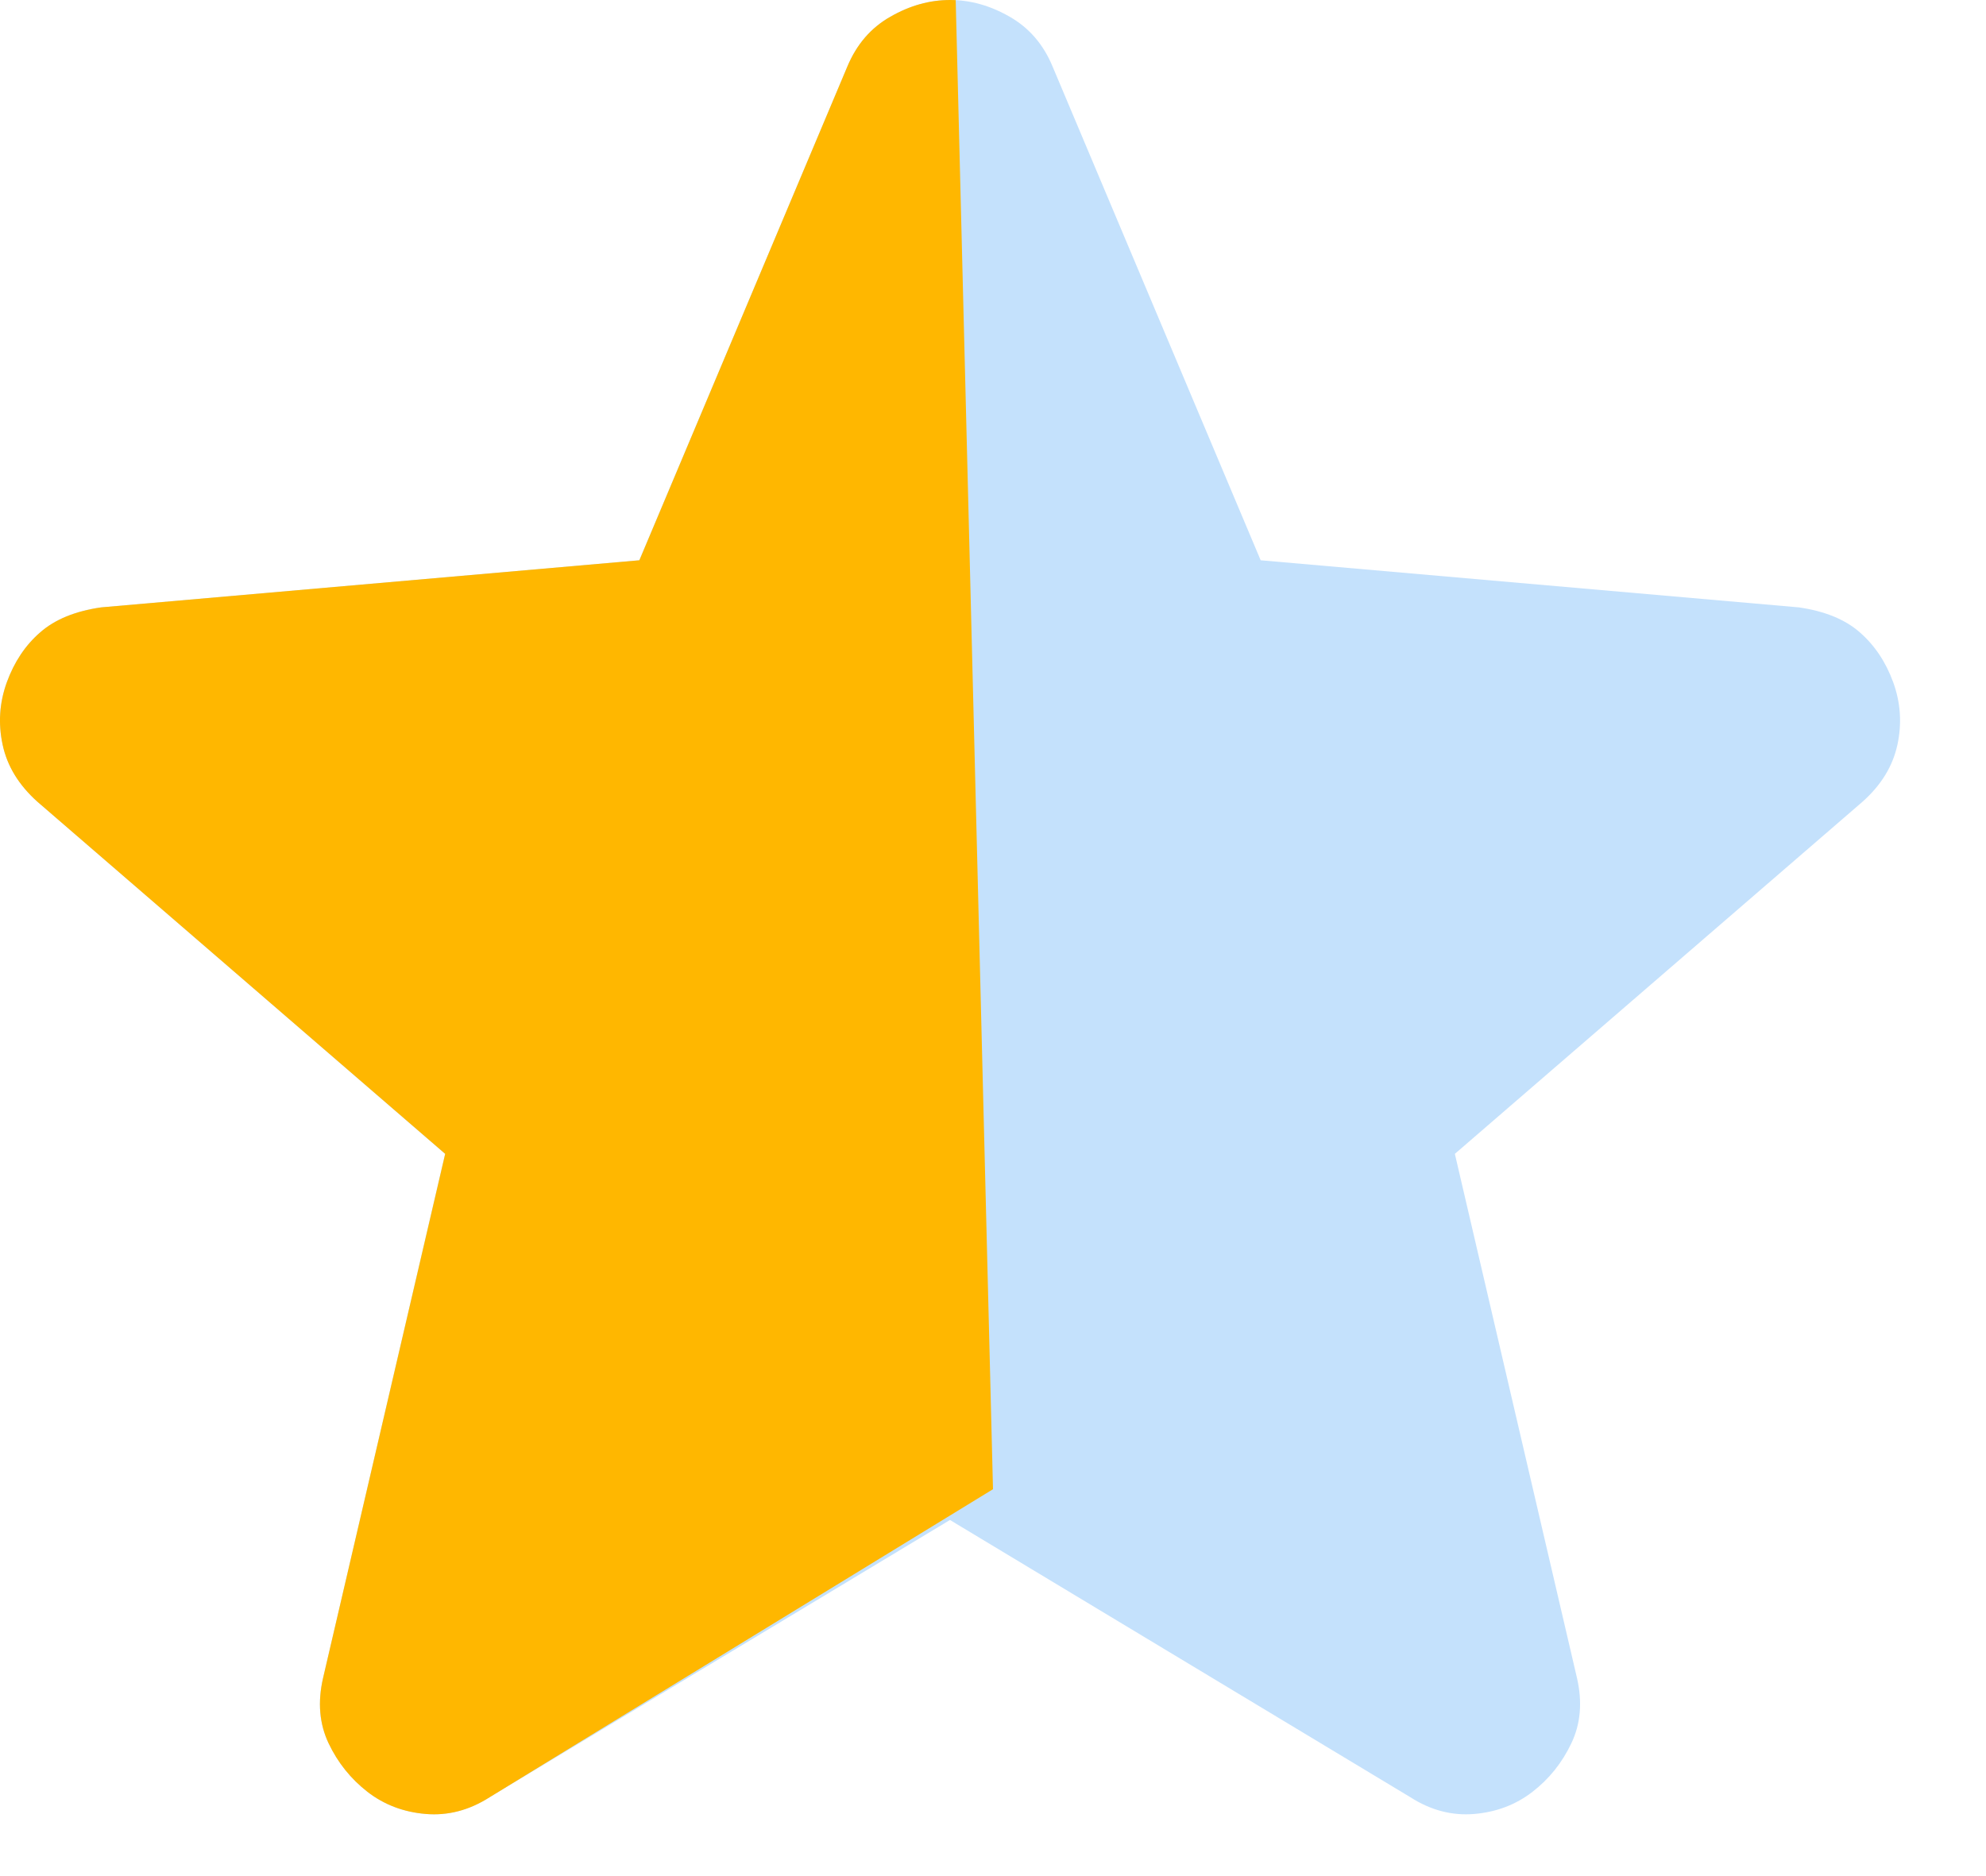
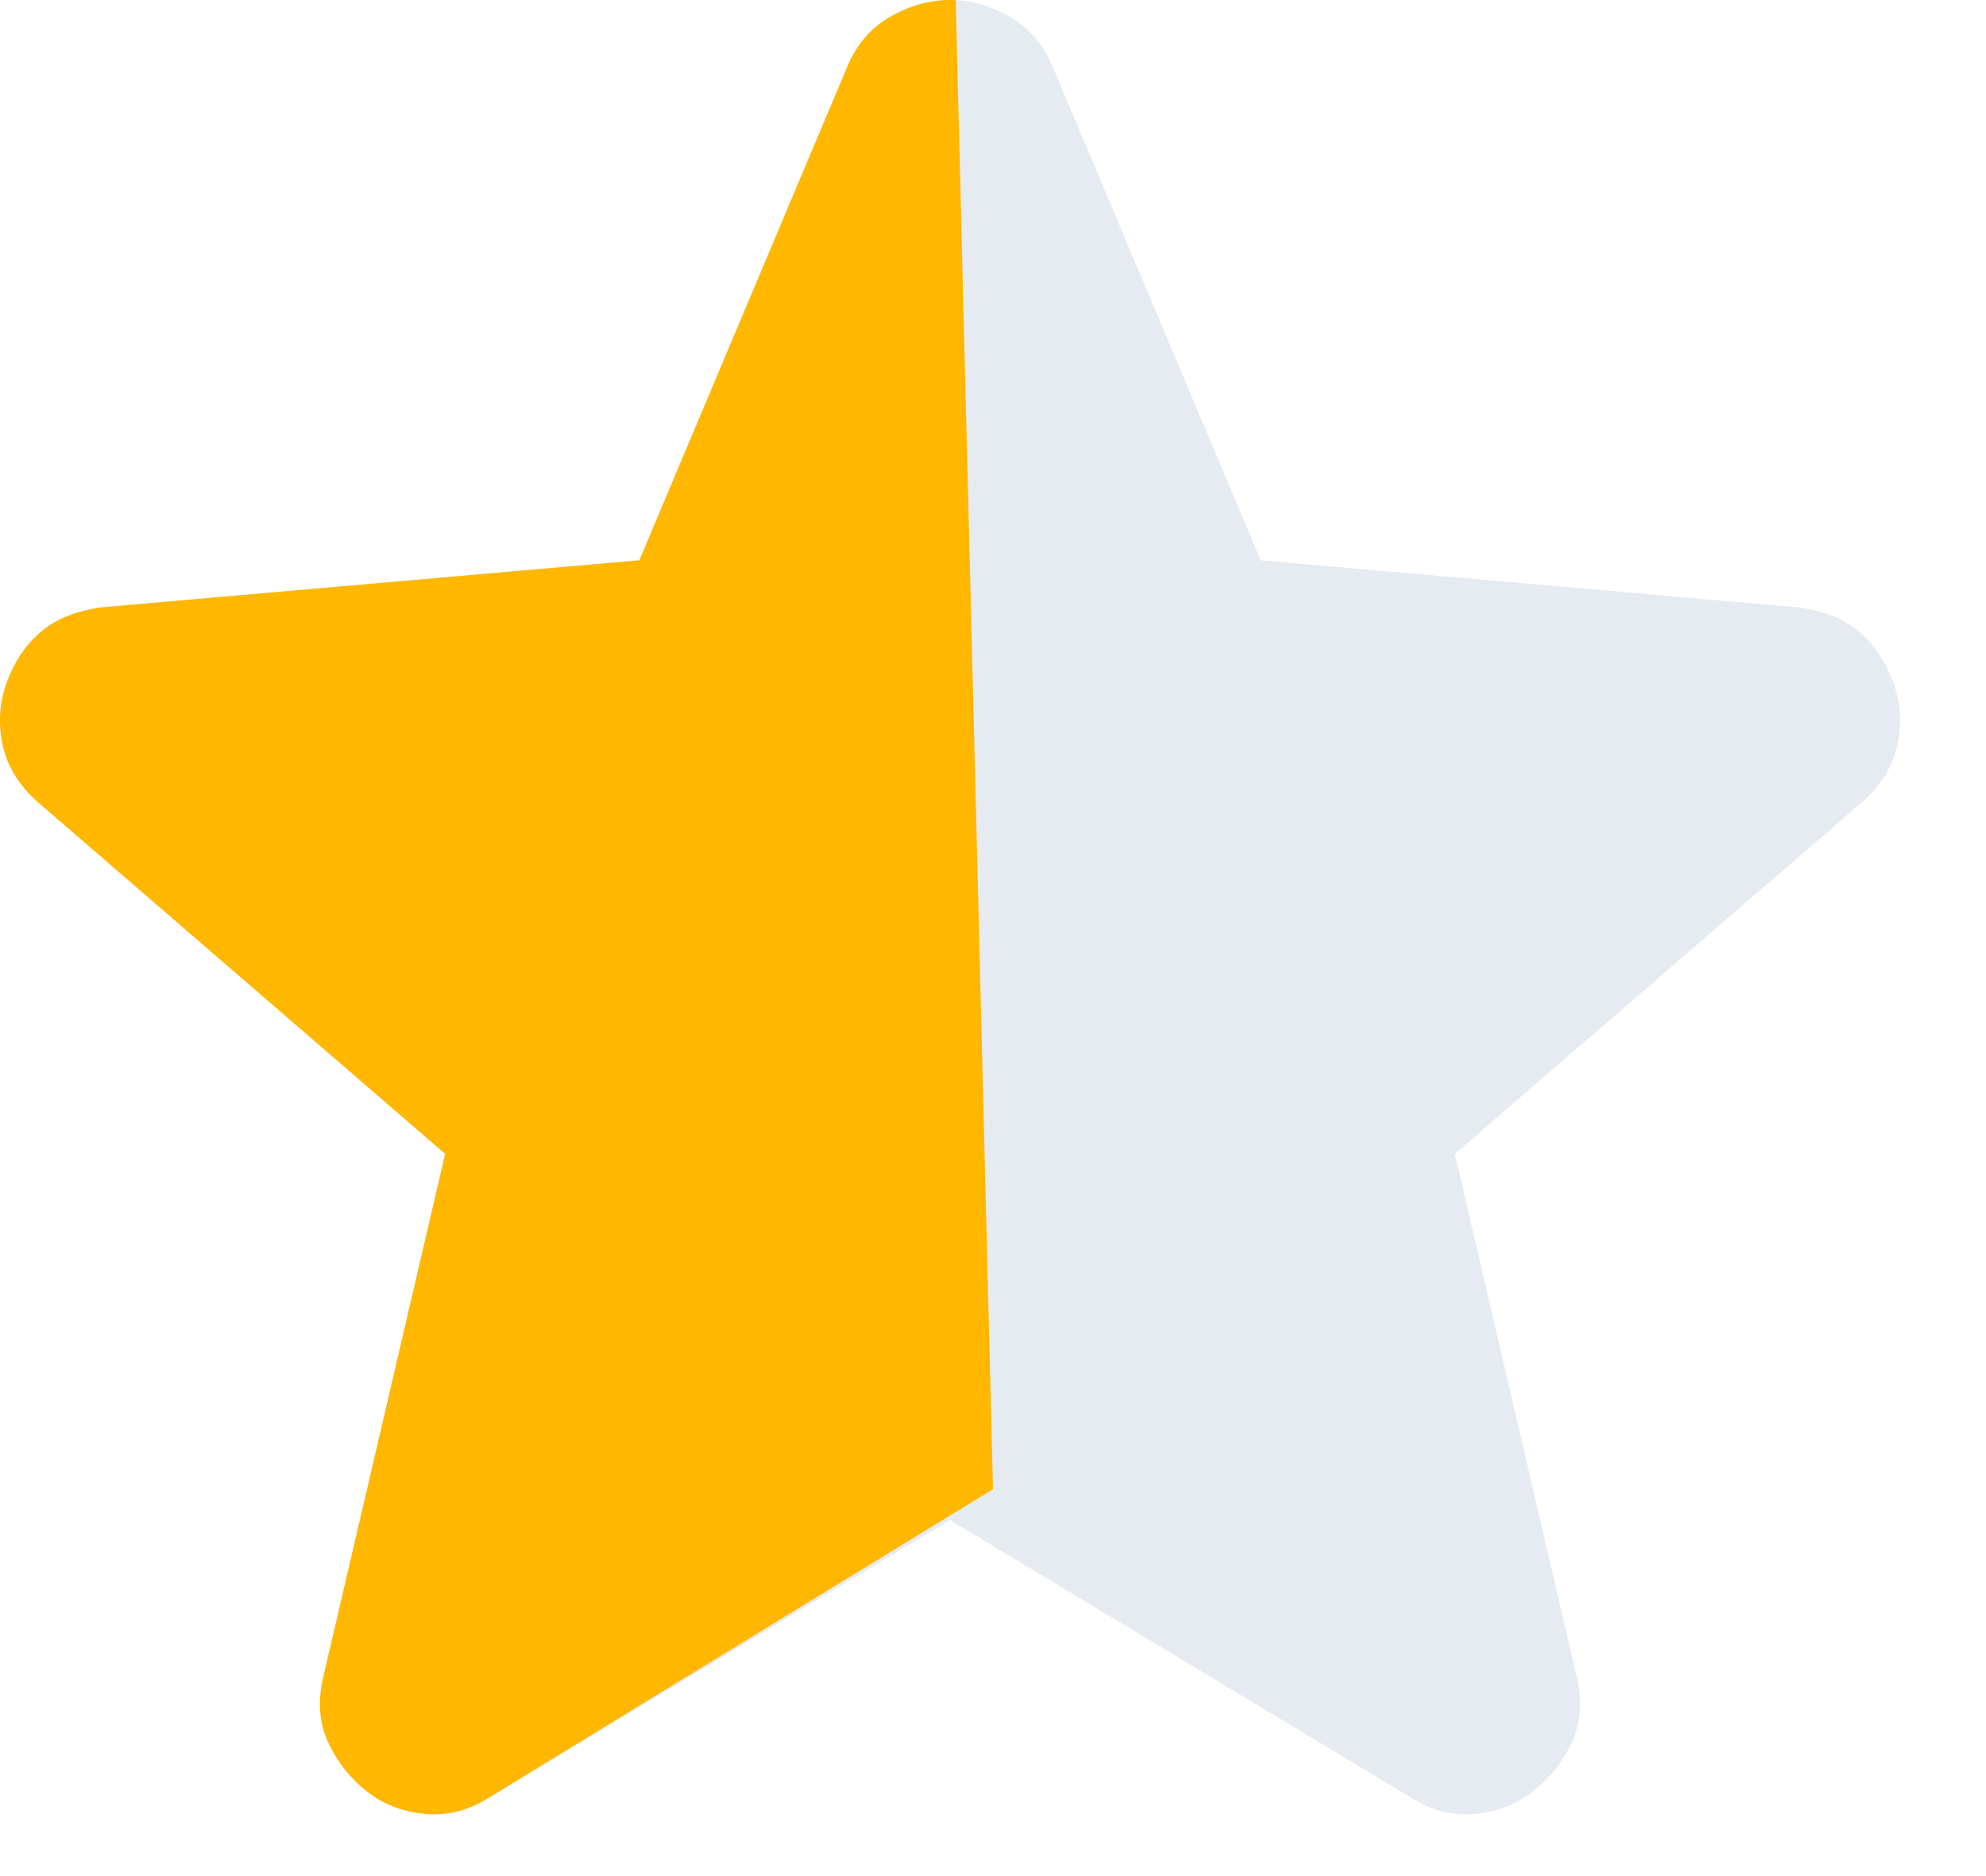
<svg xmlns="http://www.w3.org/2000/svg" width="18" height="17" viewBox="0 0 18 17" fill="none">
-   <path d="M8.61 13.779L4.436 16.293C4.252 16.41 4.059 16.461 3.858 16.444C3.657 16.427 3.481 16.36 3.33 16.243C3.179 16.125 3.062 15.979 2.978 15.803C2.894 15.628 2.877 15.431 2.928 15.212L4.034 10.46L0.338 7.267C0.17 7.116 0.066 6.944 0.024 6.751C-0.018 6.557 -0.005 6.369 0.061 6.185C0.128 6.002 0.228 5.851 0.363 5.733C0.498 5.615 0.682 5.539 0.916 5.506L5.794 5.079L7.68 0.603C7.764 0.402 7.894 0.251 8.07 0.151C8.246 0.05 8.426 0 8.61 0C8.794 0 8.974 0.05 9.15 0.151C9.326 0.251 9.457 0.402 9.54 0.603L11.426 5.079L16.304 5.506C16.539 5.54 16.723 5.615 16.857 5.733C16.991 5.85 17.092 6.001 17.159 6.185C17.226 6.37 17.239 6.558 17.197 6.752C17.155 6.945 17.051 7.116 16.882 7.267L13.186 10.46L14.293 15.212C14.343 15.43 14.326 15.627 14.242 15.803C14.158 15.98 14.041 16.126 13.89 16.243C13.739 16.36 13.563 16.427 13.362 16.444C13.161 16.461 12.968 16.411 12.784 16.293L8.61 13.779Z" fill="#C4E1FC" />
+   <path d="M8.61 13.779L4.436 16.293C4.252 16.41 4.059 16.461 3.858 16.444C3.657 16.427 3.481 16.36 3.33 16.243C3.179 16.125 3.062 15.979 2.978 15.803C2.894 15.628 2.877 15.431 2.928 15.212L4.034 10.46L0.338 7.267C0.17 7.116 0.066 6.944 0.024 6.751C-0.018 6.557 -0.005 6.369 0.061 6.185C0.128 6.002 0.228 5.851 0.363 5.733C0.498 5.615 0.682 5.539 0.916 5.506L5.794 5.079L7.68 0.603C7.764 0.402 7.894 0.251 8.07 0.151C8.246 0.05 8.426 0 8.61 0C8.794 0 8.974 0.05 9.15 0.151C9.326 0.251 9.457 0.402 9.54 0.603L11.426 5.079L16.304 5.506C16.539 5.54 16.723 5.615 16.857 5.733C16.991 5.85 17.092 6.001 17.159 6.185C17.226 6.37 17.239 6.558 17.197 6.752C17.155 6.945 17.051 7.116 16.882 7.267L13.186 10.46L14.293 15.212C14.343 15.43 14.326 15.627 14.242 15.803C14.158 15.98 14.041 16.126 13.89 16.243C13.739 16.36 13.563 16.427 13.362 16.444C13.161 16.461 12.968 16.411 12.784 16.293L8.61 13.779Z" fill="#E5EBF1" />
  <path d="M8.071 0.151C8.247 0.05 8.427 0 8.611 0C8.628 0 8.645 0 8.662 0.001L9 13.5L4.437 16.293C4.252 16.411 4.06 16.461 3.858 16.444C3.657 16.427 3.481 16.36 3.33 16.243C3.18 16.126 3.062 15.98 2.978 15.803C2.895 15.627 2.878 15.43 2.928 15.212L4.035 10.46L0.338 7.267C0.17 7.116 0.065 6.945 0.024 6.752C-0.018 6.558 -0.005 6.37 0.062 6.185C0.129 6.001 0.229 5.85 0.364 5.733C0.498 5.615 0.682 5.54 0.917 5.506L5.795 5.079L7.68 0.603C7.764 0.402 7.894 0.251 8.071 0.151Z" fill="#FFB700" />
</svg>
